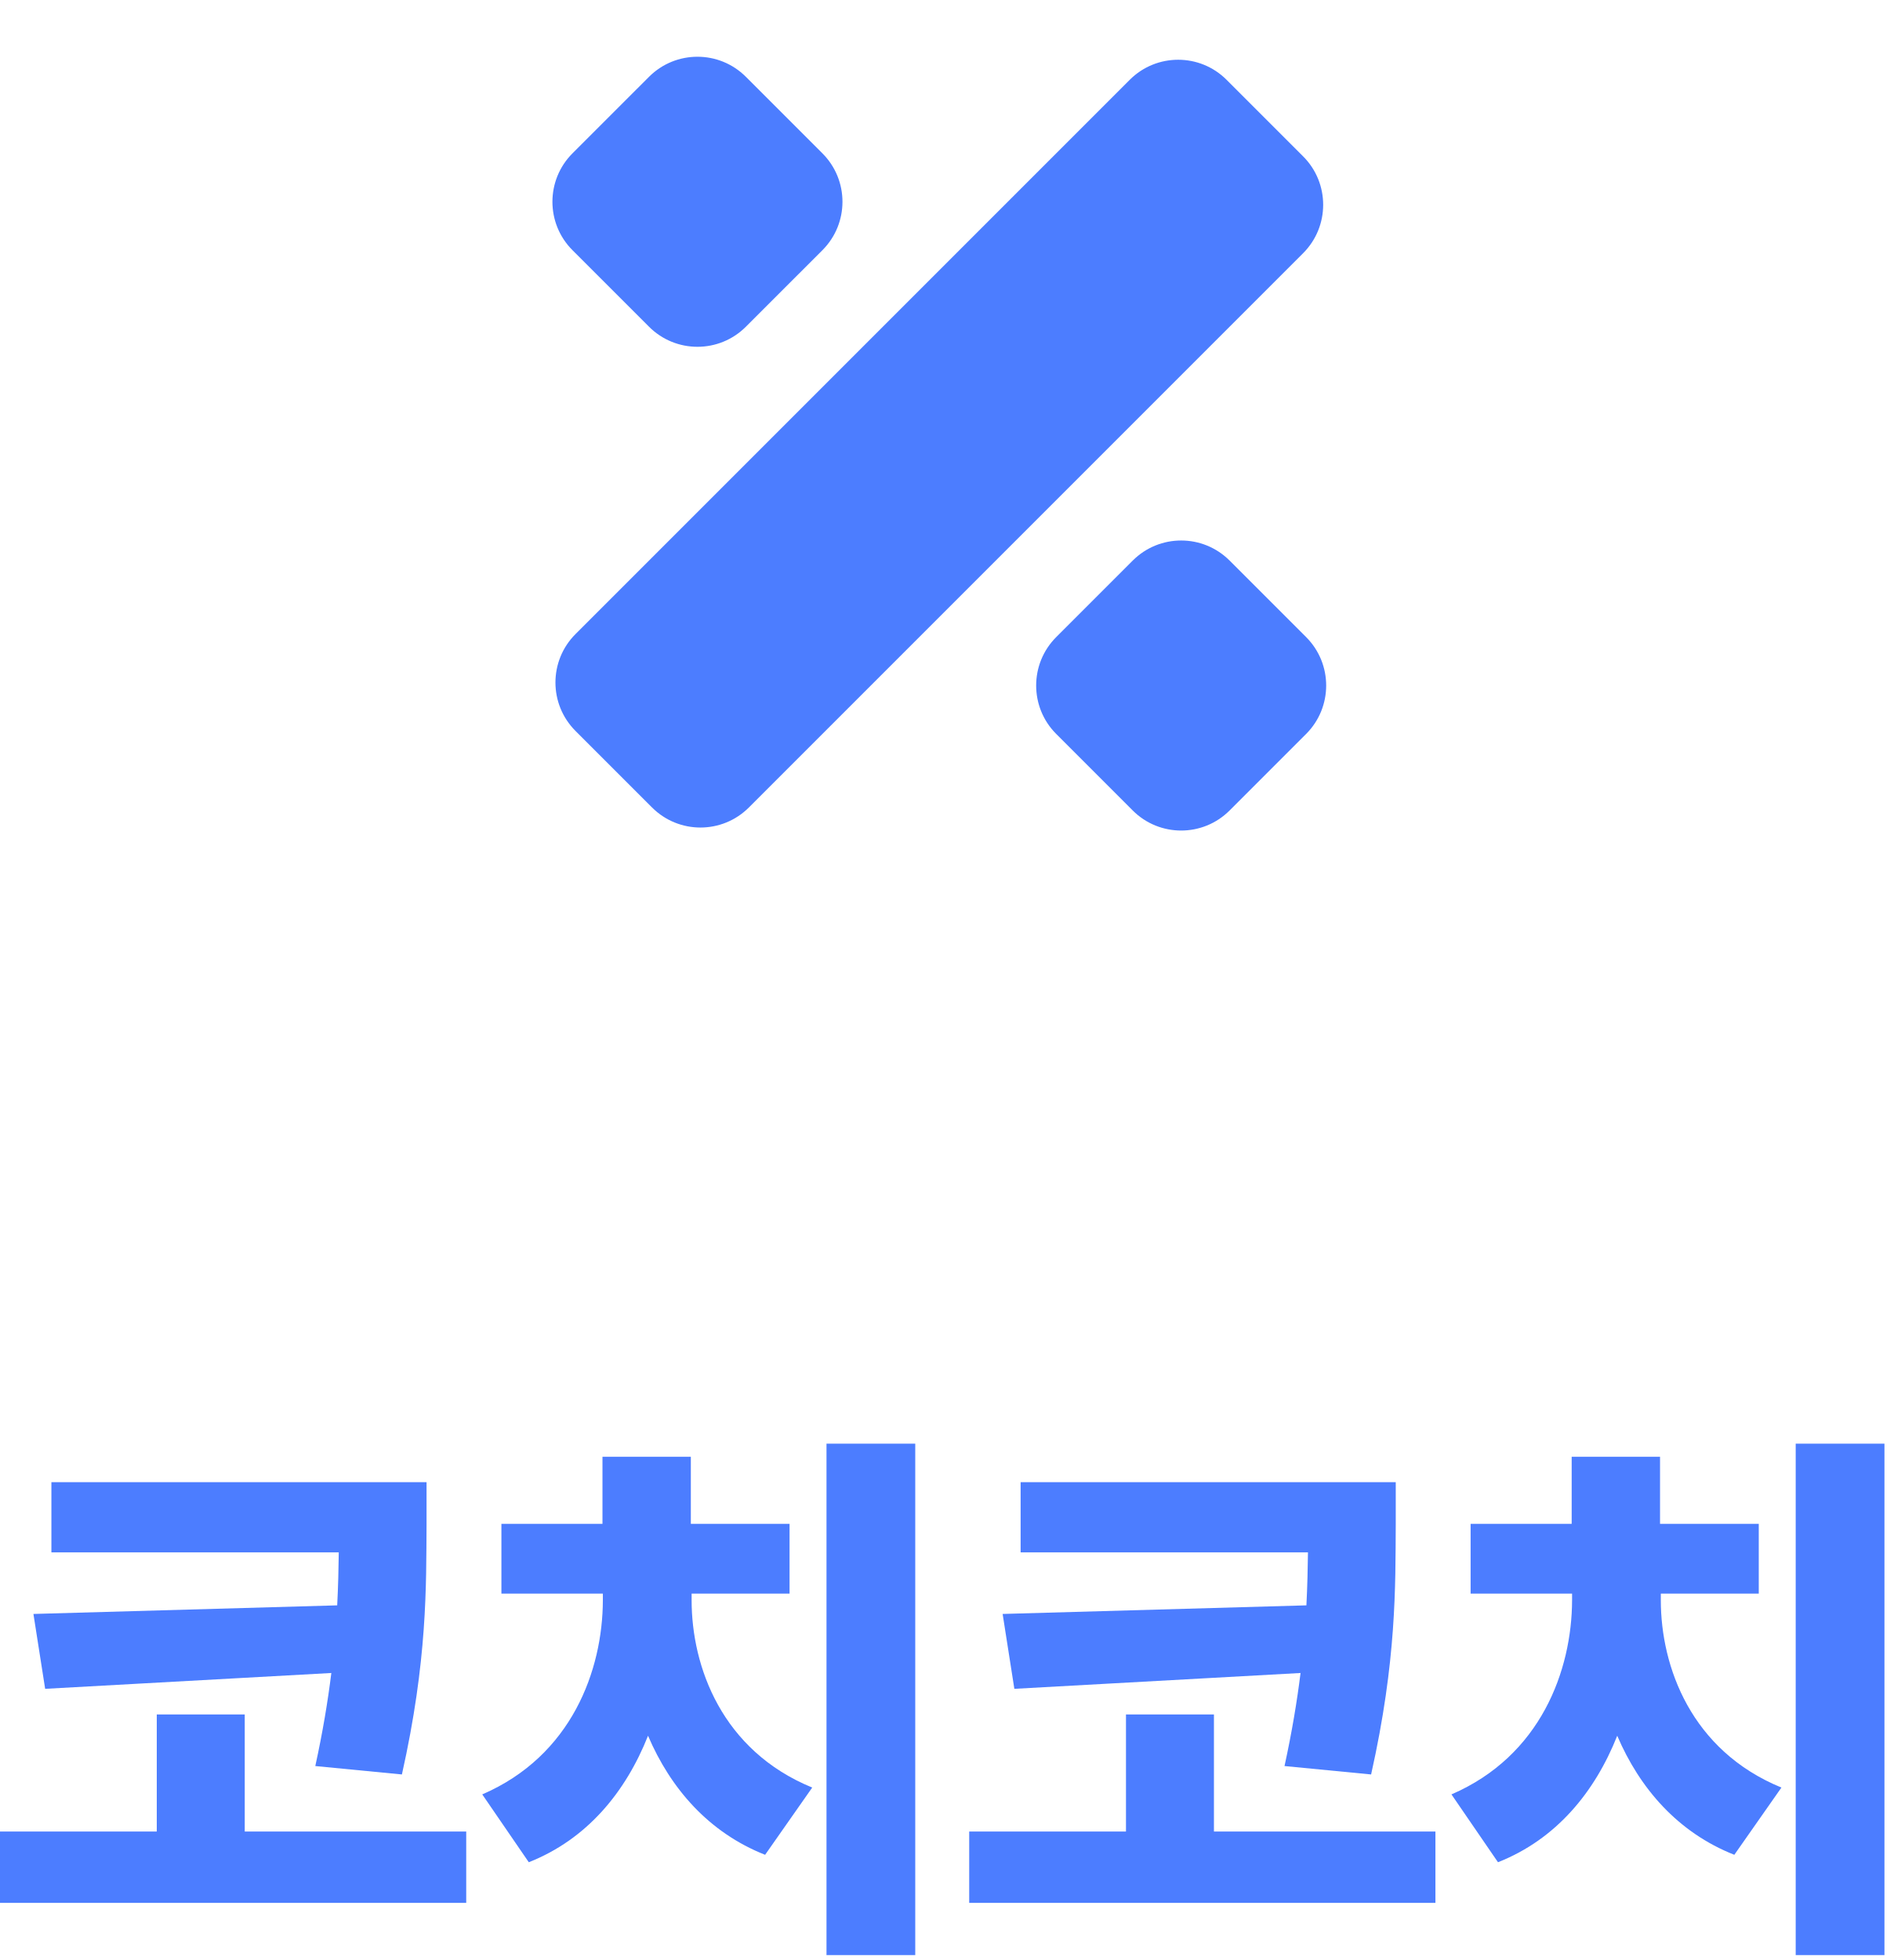
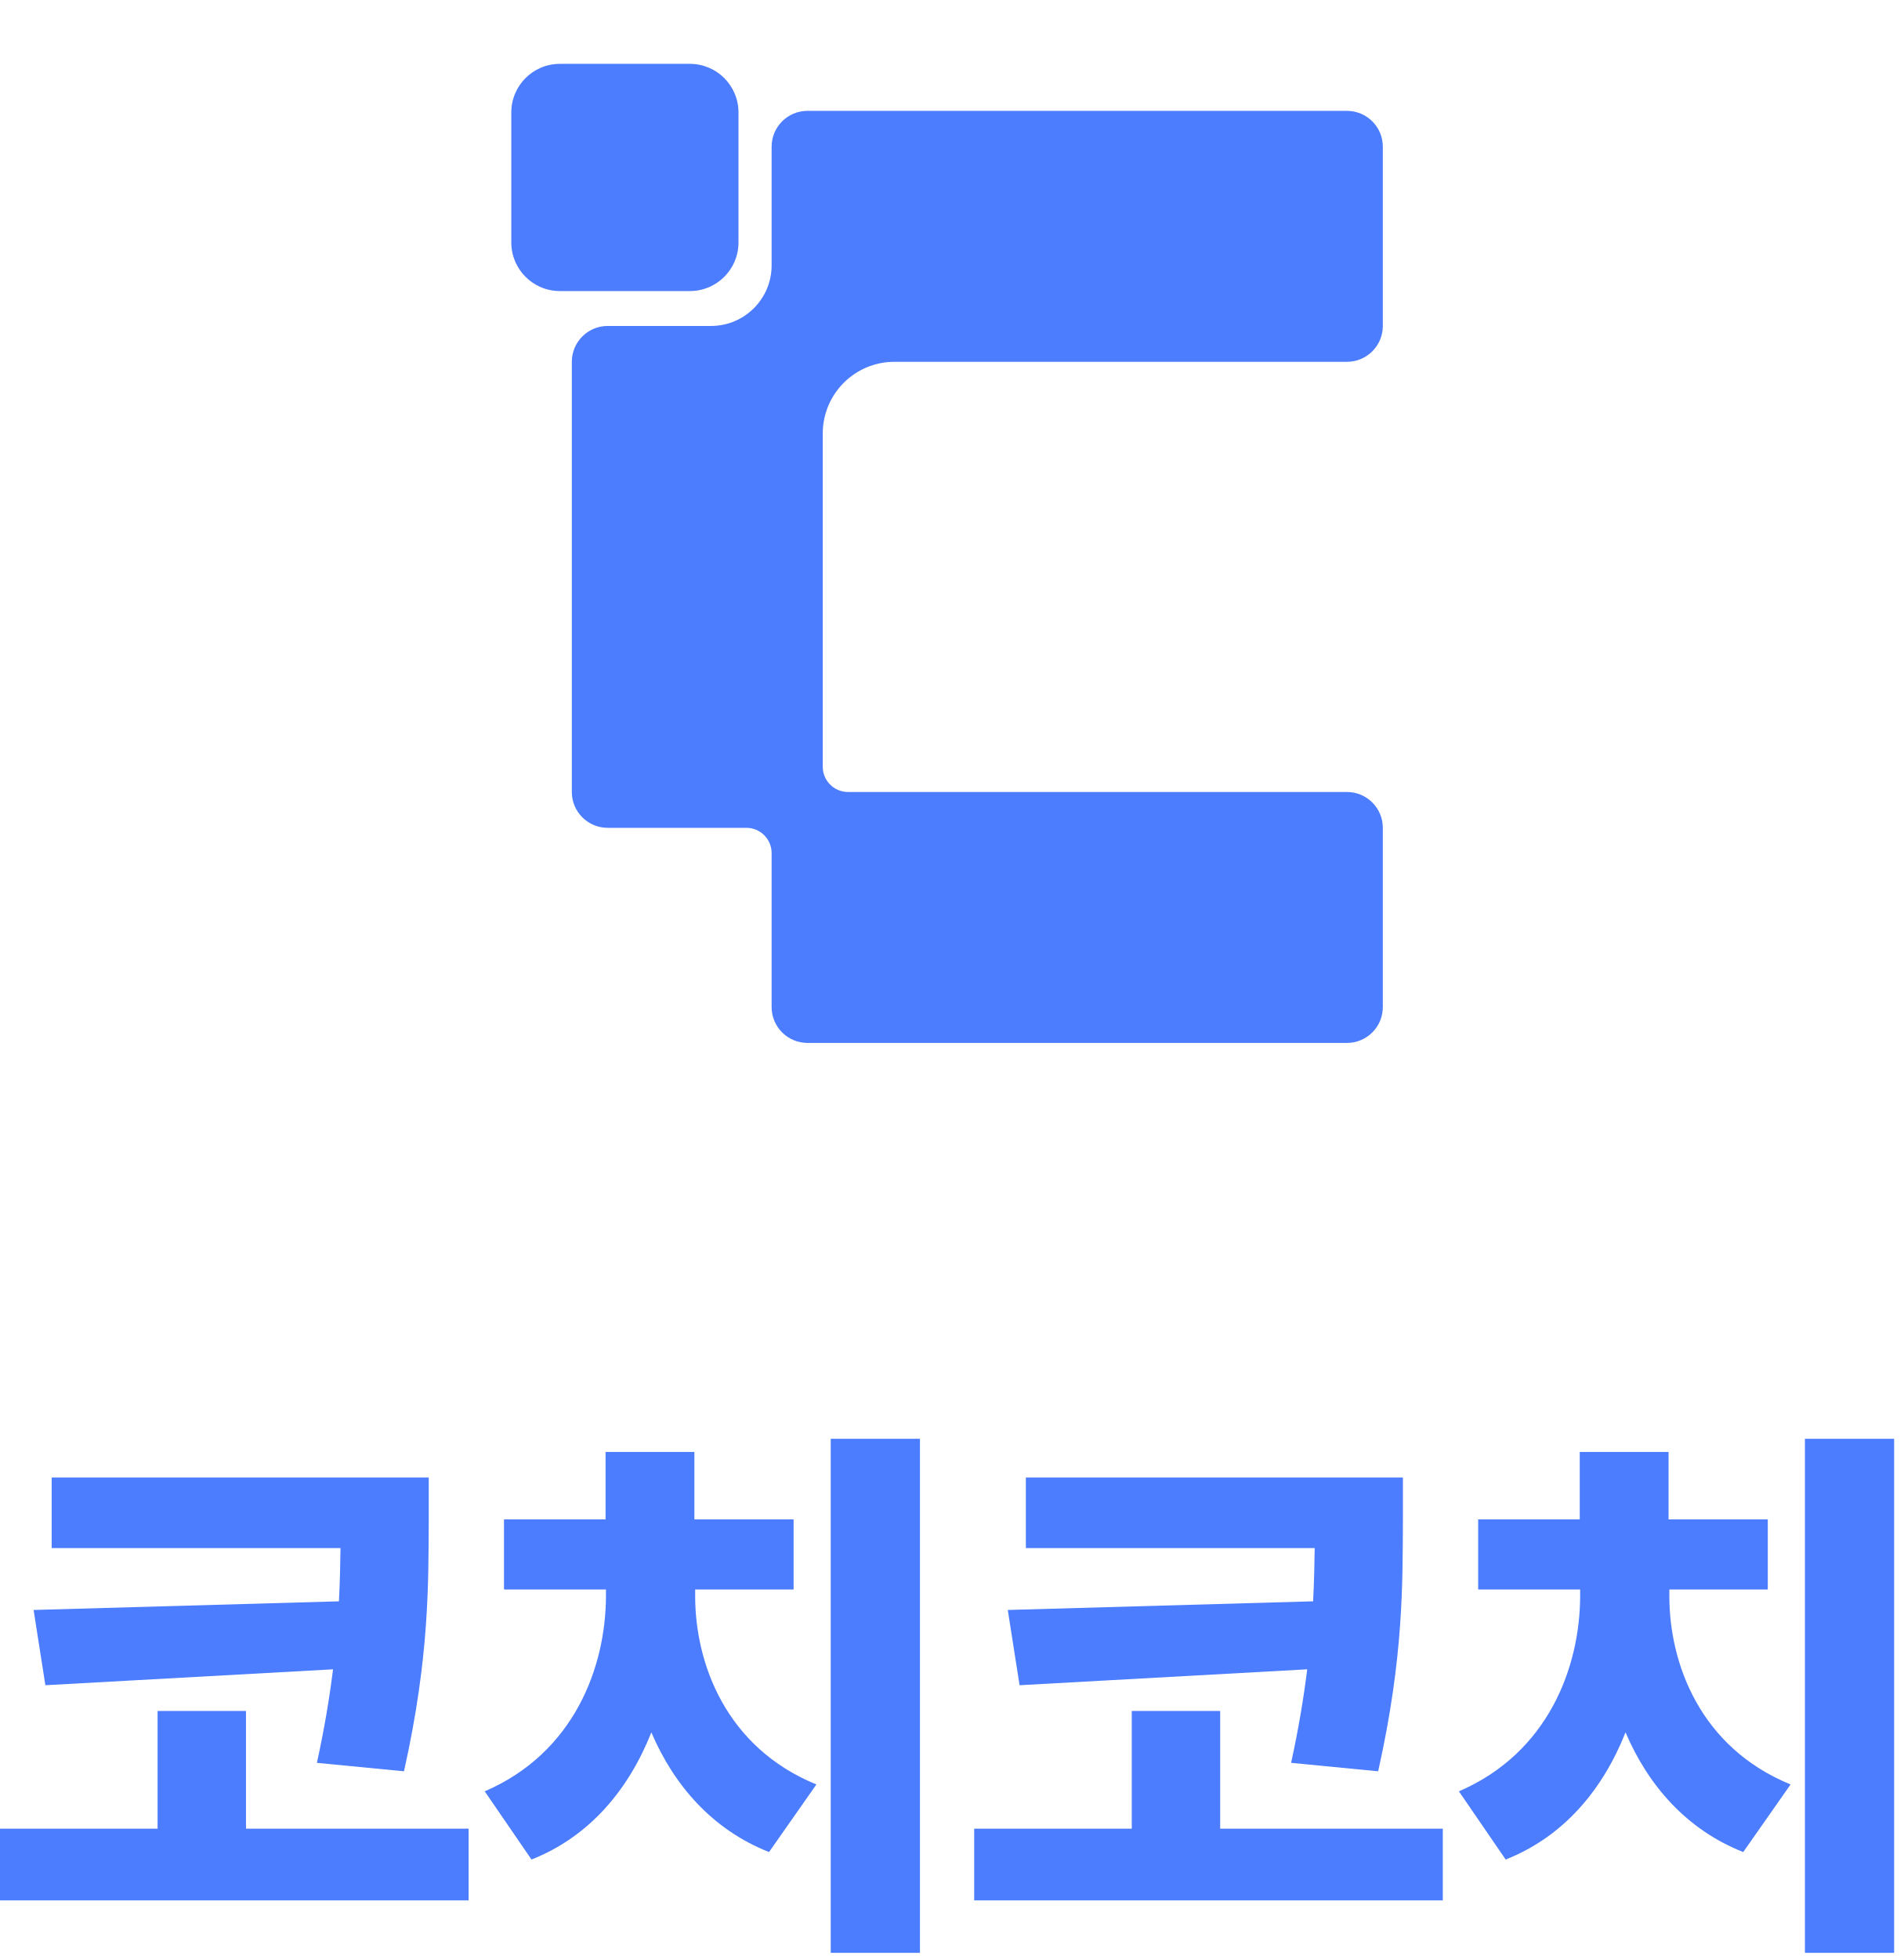
- <svg xmlns="http://www.w3.org/2000/svg" width="172" height="178" viewBox="0 0 172 178" fill="none">
-   <path fill-rule="evenodd" clip-rule="evenodd" d="M102.879 50.908C105.308 48.479 109.246 48.479 111.675 50.908L118.626 57.858C121.055 60.287 121.055 64.226 118.626 66.655L111.675 73.606C109.246 76.034 105.308 76.034 102.879 73.606L95.929 66.655C93.5 64.226 93.5 60.287 95.929 57.858L102.879 50.908ZM102.606 7.248C105.035 4.819 108.973 4.819 111.402 7.248L118.353 14.199C120.782 16.628 120.782 20.566 118.353 22.995L68.016 73.332C65.587 75.761 61.649 75.761 59.22 73.332L52.269 66.381C49.84 63.952 49.84 60.014 52.269 57.585L102.606 7.248ZM58.947 6.975C61.376 4.546 65.314 4.546 67.743 6.975L74.694 13.926C77.123 16.355 77.123 20.293 74.694 22.722L67.743 29.673C65.314 32.102 61.376 32.102 58.947 29.673L51.995 22.722C49.566 20.293 49.567 16.355 51.995 13.926L58.947 6.975Z" fill="#4C7DFF" />
-   <path d="M171.152 131.109V177.554H163.091V131.109H171.152ZM131.826 162.96C139.94 159.463 142.763 151.686 142.781 145.33V144.727H133.566V138.388H142.745V132.299H150.77V138.388H159.736V144.727H150.841V145.33C150.841 151.367 153.593 158.983 161.795 162.339L157.517 168.446C152.386 166.422 148.924 162.41 146.882 157.634C144.858 162.729 141.36 167.026 136.052 169.121L131.826 162.96Z" fill="#4C7DFF" />
-   <path d="M126.766 134.607V138.459C126.73 144.052 126.855 150.763 124.529 161.149L116.664 160.386C117.338 157.297 117.8 154.509 118.12 151.935L92.127 153.373L91.062 146.573L118.652 145.792C118.741 144.052 118.776 142.454 118.794 140.98H92.696V134.607H126.766ZM88.026 172.814V166.333H102.265V155.699H110.254V166.333H130.37V172.814H88.026Z" fill="#4C7DFF" />
-   <path d="M83.126 131.109V177.554H75.065V131.109H83.126ZM43.8 162.96C51.914 159.463 54.737 151.686 54.754 145.33V144.727H45.54V138.388H54.719V132.299H62.744V138.388H71.71V144.727H62.815V145.33C62.815 151.367 65.567 158.983 73.769 162.339L69.49 168.446C64.359 166.422 60.897 162.41 58.856 157.634C56.832 162.729 53.334 167.026 48.026 169.121L43.8 162.96Z" fill="#4C7DFF" />
-   <path d="M38.74 134.607V138.459C38.704 144.052 38.828 150.763 36.503 161.149L28.637 160.386C29.312 157.297 29.774 154.509 30.093 151.935L4.101 153.373L3.036 146.573L30.626 145.792C30.715 144.052 30.75 142.454 30.768 140.98H4.669V134.607H38.74ZM0 172.814V166.333H14.239V155.699H22.228V166.333H42.344V172.814H0Z" fill="#4C7DFF" />
+ <svg xmlns="http://www.w3.org/2000/svg" width="172" height="177" viewBox="0 0 172 177" fill="none">
+   <path d="M121.712 10.017C123.501 10.017 124.951 11.467 124.951 13.256V29.451C124.951 31.24 123.501 32.69 121.712 32.69H80.821C77.243 32.69 74.343 35.59 74.343 39.168V69.276C74.343 70.536 75.364 71.558 76.624 71.558H121.712C123.501 71.558 124.951 73.008 124.951 74.796V90.991C124.951 92.78 123.501 94.23 121.712 94.23H72.962C71.173 94.23 69.723 92.78 69.723 90.991V77.077C69.723 75.817 68.702 74.796 67.442 74.796H54.909C53.12 74.796 51.67 73.346 51.67 71.558V32.69C51.67 30.901 53.12 29.451 54.909 29.451H64.249C67.272 29.451 69.723 27 69.723 23.977V13.256C69.723 11.467 71.173 10.017 72.962 10.017H121.712Z" fill="#4C7DFF" />
+   <path d="M46.201 10.159C46.201 7.735 48.166 5.77 50.59 5.77H62.34C64.764 5.77 66.729 7.735 66.729 10.159V21.909C66.729 24.333 64.764 26.298 62.34 26.298H50.59C48.166 26.298 46.201 24.333 46.201 21.909V10.159Z" fill="#4C7DFF" />
+   <path d="M171.152 130V176.445H163.091V130H171.152ZM131.826 161.851C139.94 158.353 142.763 150.577 142.781 144.221V143.617H133.566V137.279H142.745V131.19H150.77V137.279H159.736V143.617H150.841V144.221C150.841 150.258 153.593 157.874 161.795 161.23L157.517 167.337C152.386 165.313 148.924 161.301 146.882 156.525C144.858 161.62 141.36 165.917 136.052 168.012L131.826 161.851Z" fill="#4C7DFF" />
+   <path d="M126.766 133.498V137.35C126.73 142.943 126.855 149.654 124.529 160.04L116.664 159.277C117.338 156.187 117.8 153.4 118.12 150.826L92.127 152.264L91.062 145.464L118.652 144.683C118.741 142.943 118.776 141.345 118.794 139.871H92.696V133.498H126.766ZM88.026 171.705V165.224H102.265V154.59H110.254V165.224H130.37V171.705H88.026Z" fill="#4C7DFF" />
+   <path d="M83.126 130V176.445H75.065V130H83.126ZM43.8 161.851C51.914 158.353 54.737 150.577 54.754 144.221V143.617H45.54V137.279H54.719V131.19H62.744V137.279H71.71V143.617H62.815V144.221C62.815 150.258 65.567 157.874 73.769 161.23L69.49 167.337C64.359 165.313 60.897 161.301 58.856 156.525C56.832 161.62 53.334 165.917 48.026 168.012L43.8 161.851Z" fill="#4C7DFF" />
+   <path d="M38.74 133.498V137.35C38.704 142.943 38.828 149.654 36.503 160.04L28.637 159.277C29.312 156.187 29.774 153.4 30.093 150.826L4.101 152.264L3.036 145.464L30.626 144.683C30.715 142.943 30.75 141.345 30.768 139.871H4.669V133.498H38.74ZM0 171.705V165.224H14.239V154.59H22.228V165.224H42.344V171.705H0Z" fill="#4C7DFF" />
</svg>
